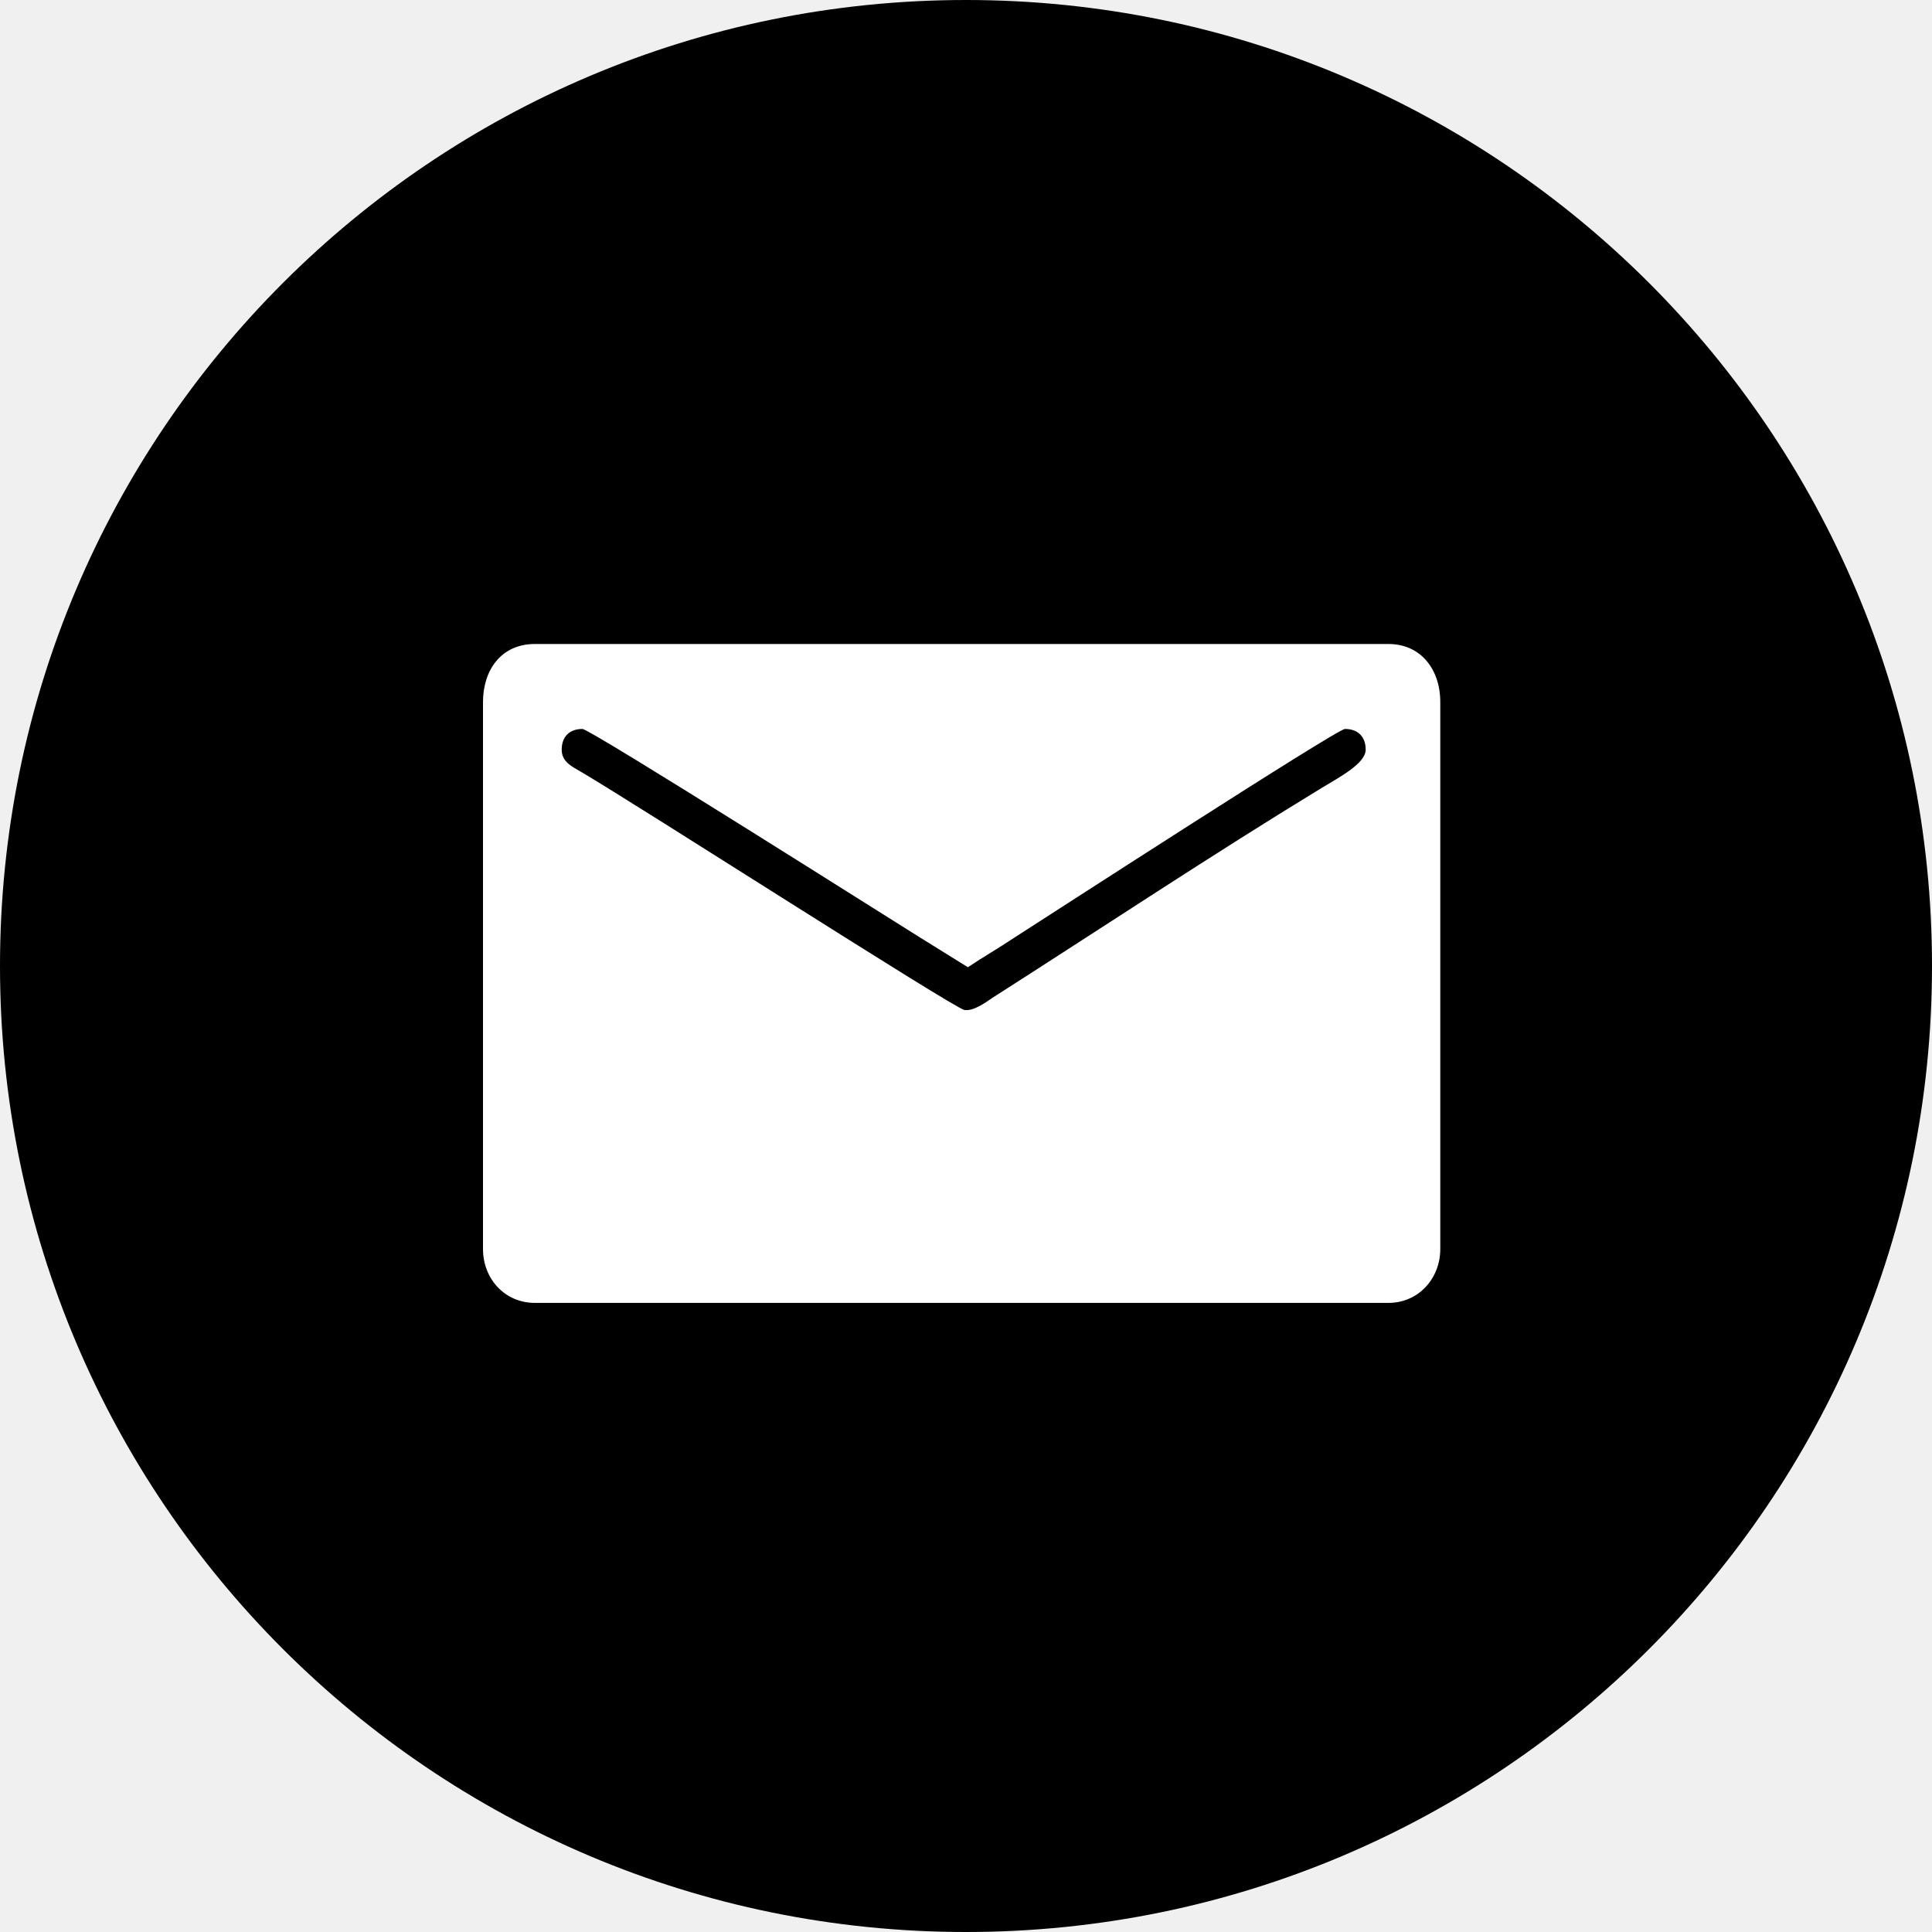
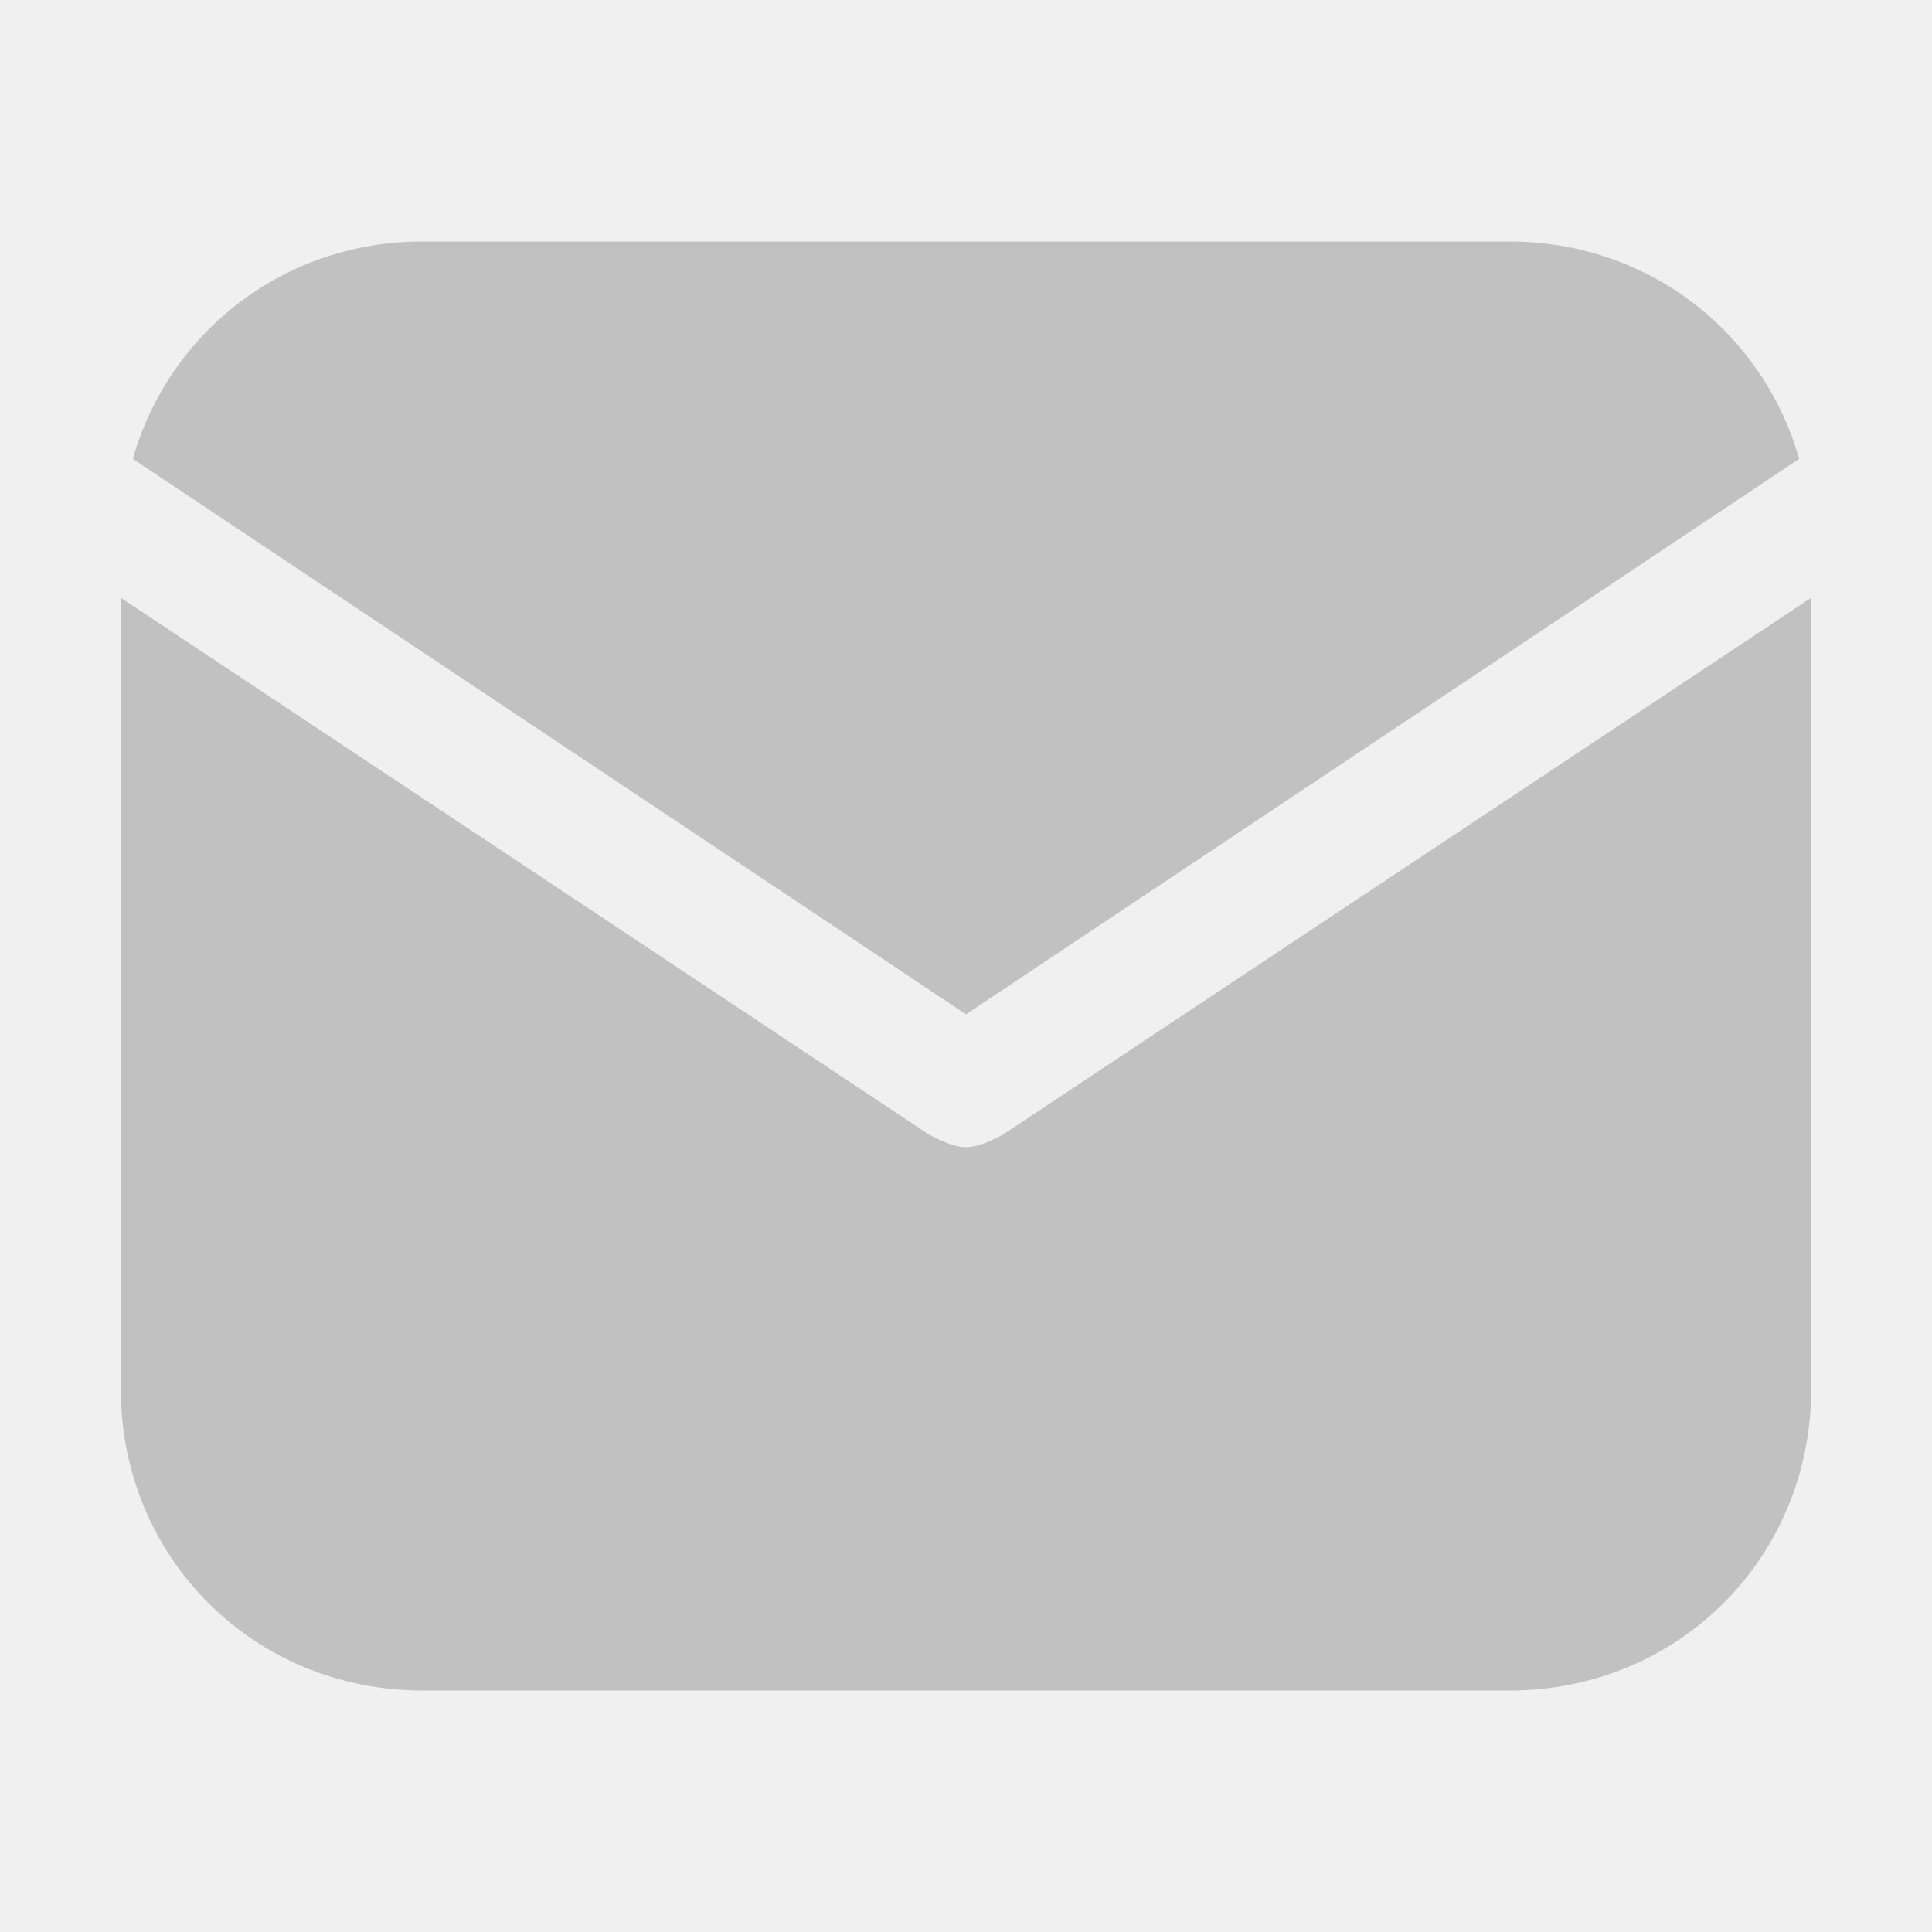
- <svg xmlns="http://www.w3.org/2000/svg" viewBox="0 0 72 72" version="1.1">
-   <defs />
-   <g id="Page-1" stroke="none" stroke-width="1" fill="none" fill-rule="evenodd">
-     <g id="Social-Icons---Circle" transform="translate(-376, -1387)">
-       <g id="Email" transform="translate(376, 1387)">
-         <path d="M36,72 L36,72 C55.882,72 72,55.882 72,36 L72,36 C72,16.118 55.882,-3.65231026e-15 36,0 L36,0 C16.118,3.65231026e-15 -2.4348735e-15,16.118 0,36 L0,36 C2.4348735e-15,55.882 16.118,72 36,72 Z" id="Oval" fill="#000000" />
-         <path d="M18,26.162 L18,46.548 C18,47.657 18.812,48.555 19.93,48.555 L51.745,48.555 C52.862,48.555 53.675,47.646 53.675,46.548 L53.675,26.162 C53.675,24.945 52.948,24 51.745,24 L19.93,24 C18.681,24 18,24.969 18,26.162 M20.933,27.938 C20.933,27.447 21.231,27.166 21.706,27.166 C21.999,27.166 33.56,34.491 34.26,34.921 L36.07,36.046 C36.643,35.662 37.219,35.333 37.814,34.935 C39.027,34.159 49.825,27.166 50.122,27.166 C50.599,27.166 50.895,27.447 50.895,27.938 C50.895,28.458 49.893,28.975 49.24,29.373 C45.139,31.872 41.04,34.597 36.98,37.189 C36.743,37.349 36.285,37.692 35.941,37.639 C35.558,37.58 23.794,30.022 21.653,28.764 C21.332,28.574 20.933,28.401 20.933,27.938" fill="#FFFFFF" />
-       </g>
+ <svg xmlns="http://www.w3.org/2000/svg" version="1.1" id="Icons" x="0px" y="0px" viewBox="0 0 32 32" style="enable-background:new 0 0 32 32;" xml:space="preserve">
+   <g>
+     <g>
+       <path d="M16,16.8l13.8-9.2C29.2,5.5,27.3,4,25,4H7C4.7,4,2.8,5.5,2.2,7.6L16,16.8z" id="id_101" style="fill: rgb(193, 193, 193);" />
+     </g>
+     <g>
+       <path d="M16.6,18.8C16.4,18.9,16.2,19,16,19s-0.4-0.1-0.6-0.2L2,9.9V23c0,2.8,2.2,5,5,5h18c2.8,0,5-2.2,5-5V9.9L16.6,18.8z" id="id_102" style="fill: rgb(193, 193, 193);" />
    </g>
  </g>
</svg>
